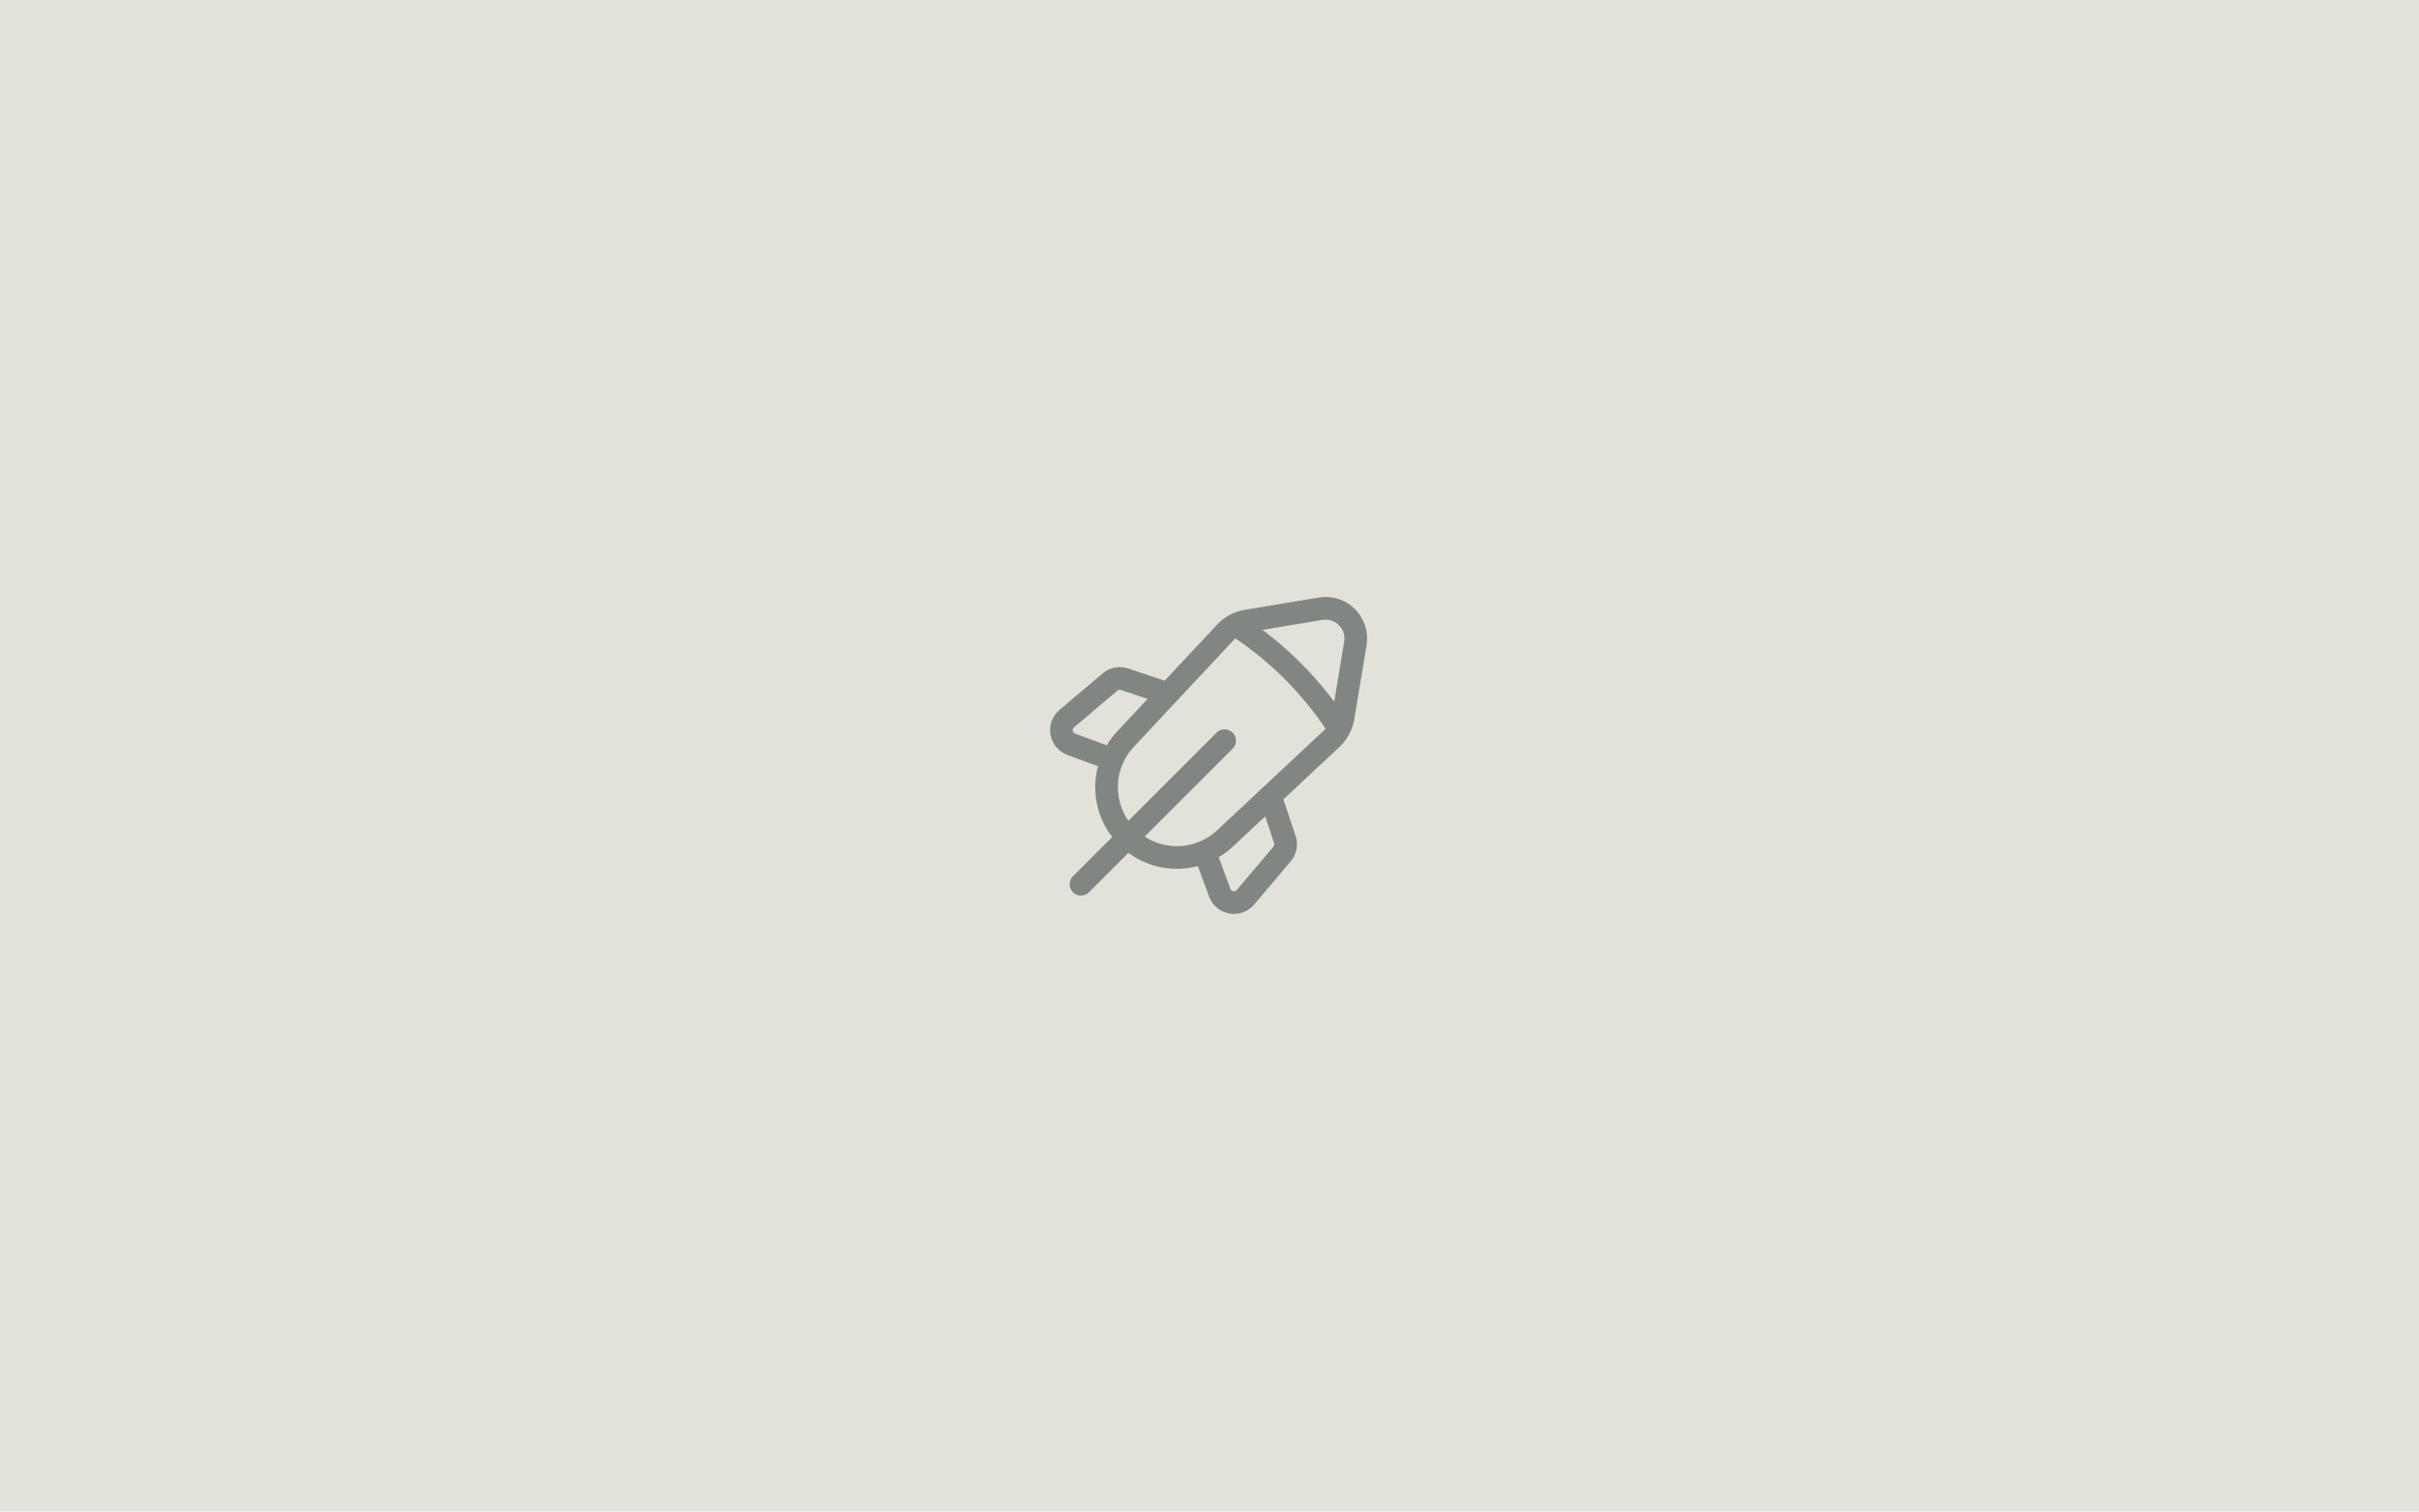
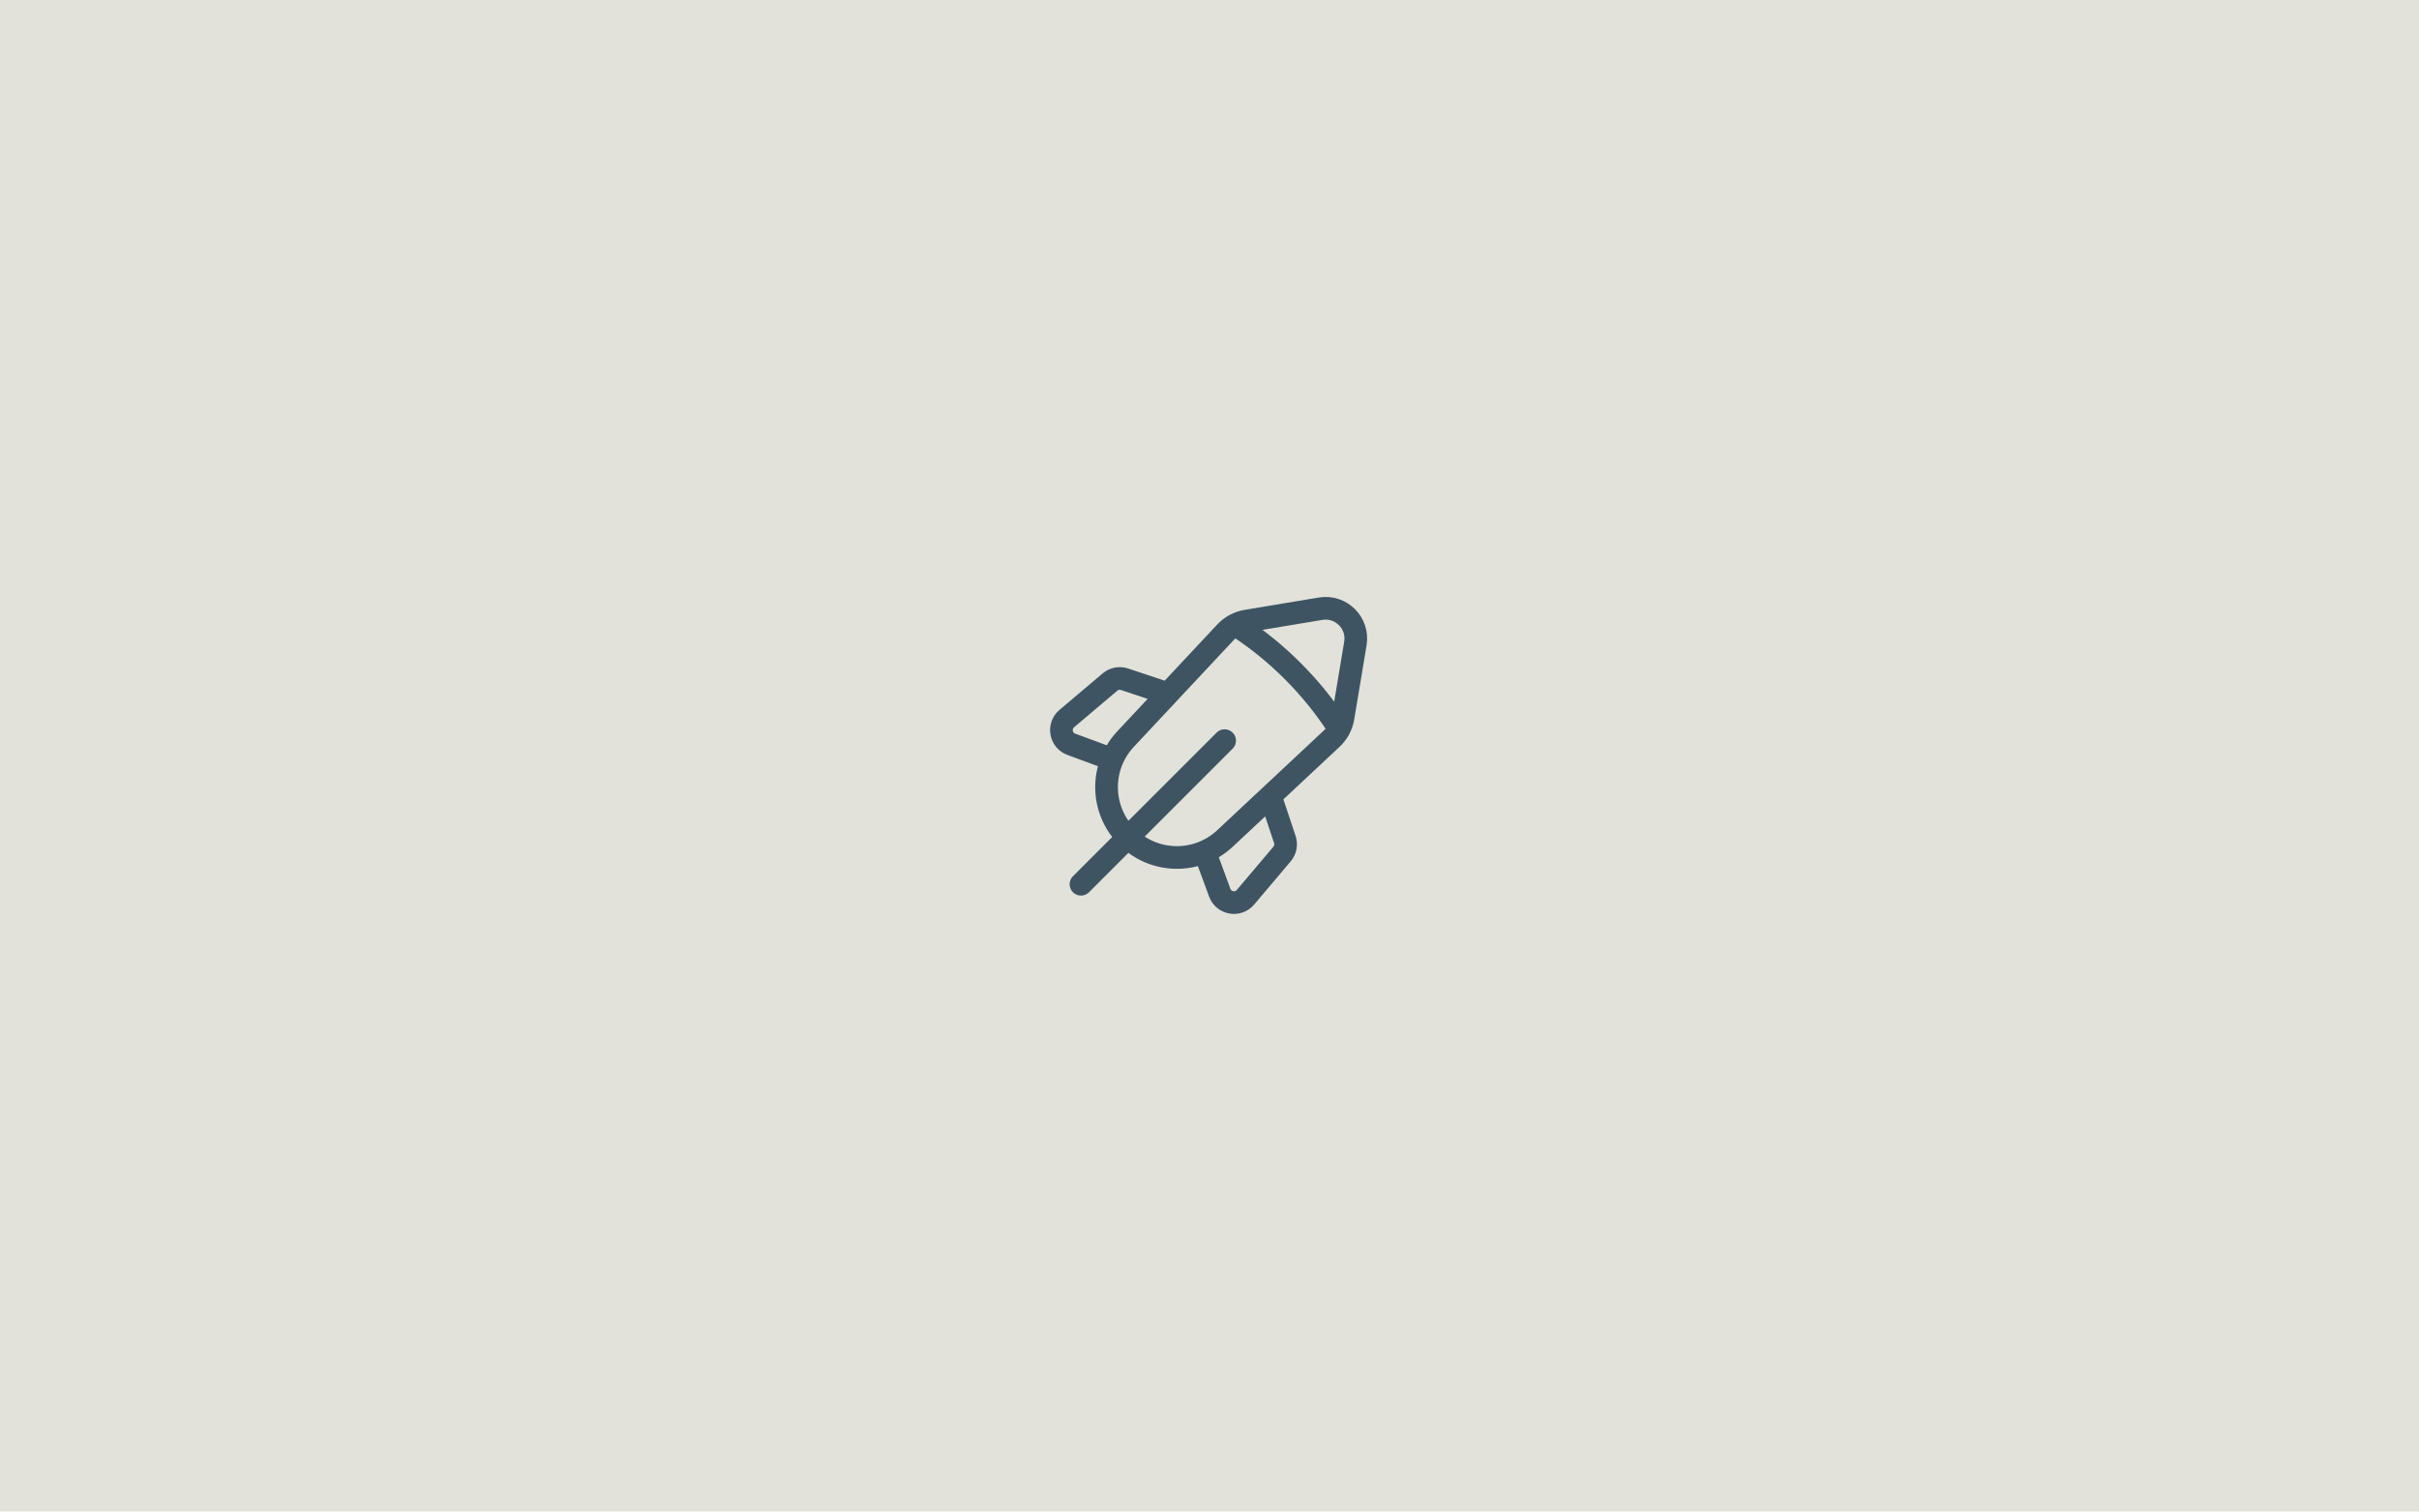
<svg xmlns="http://www.w3.org/2000/svg" viewBox="0 0 1600 1000" width="1600" height="1000">
  <rect width="1600" height="1000" fill="#E2E2DA" />
-   <g transform="translate(680 380) scale(10.0)" fill="none" stroke="#0F181A" stroke-opacity=".45" stroke-width="1.5" stroke-linecap="round" stroke-linejoin="round">
+   <g transform="translate(680 380) scale(10.0)" fill="none" stroke="#3E5463" stroke-width="1.5" stroke-linecap="round" stroke-linejoin="round">
    <path d="M13 11L3.5 20.5M14.018 3.538C15.236 4.347 16.407 5.299 17.501 6.393C18.604 7.497 19.564 8.678 20.377 9.908M9.255 7.896L6.38 6.938C6.049 6.827 5.684 6.898 5.418 7.123L2.56 9.541C1.975 10.036 2.142 10.977 2.861 11.242L5.568 12.24M11.681 18.352L12.678 21.06C12.943 21.779 13.885 21.945 14.38 21.36L16.797 18.503C17.023 18.236 17.093 17.872 16.983 17.541L16.024 14.666M19.348 2.271L14.442 3.088C13.912 3.177 13.426 3.437 13.059 3.829L6.446 10.899C4.732 12.731 4.78 15.592 6.554 17.367C8.328 19.141 11.19 19.189 13.022 17.474L20.091 10.861C20.483 10.494 20.744 10.008 20.832 9.479L21.65 4.572C21.875 3.219 20.702 2.045 19.348 2.271Z" />
  </g>
</svg>
